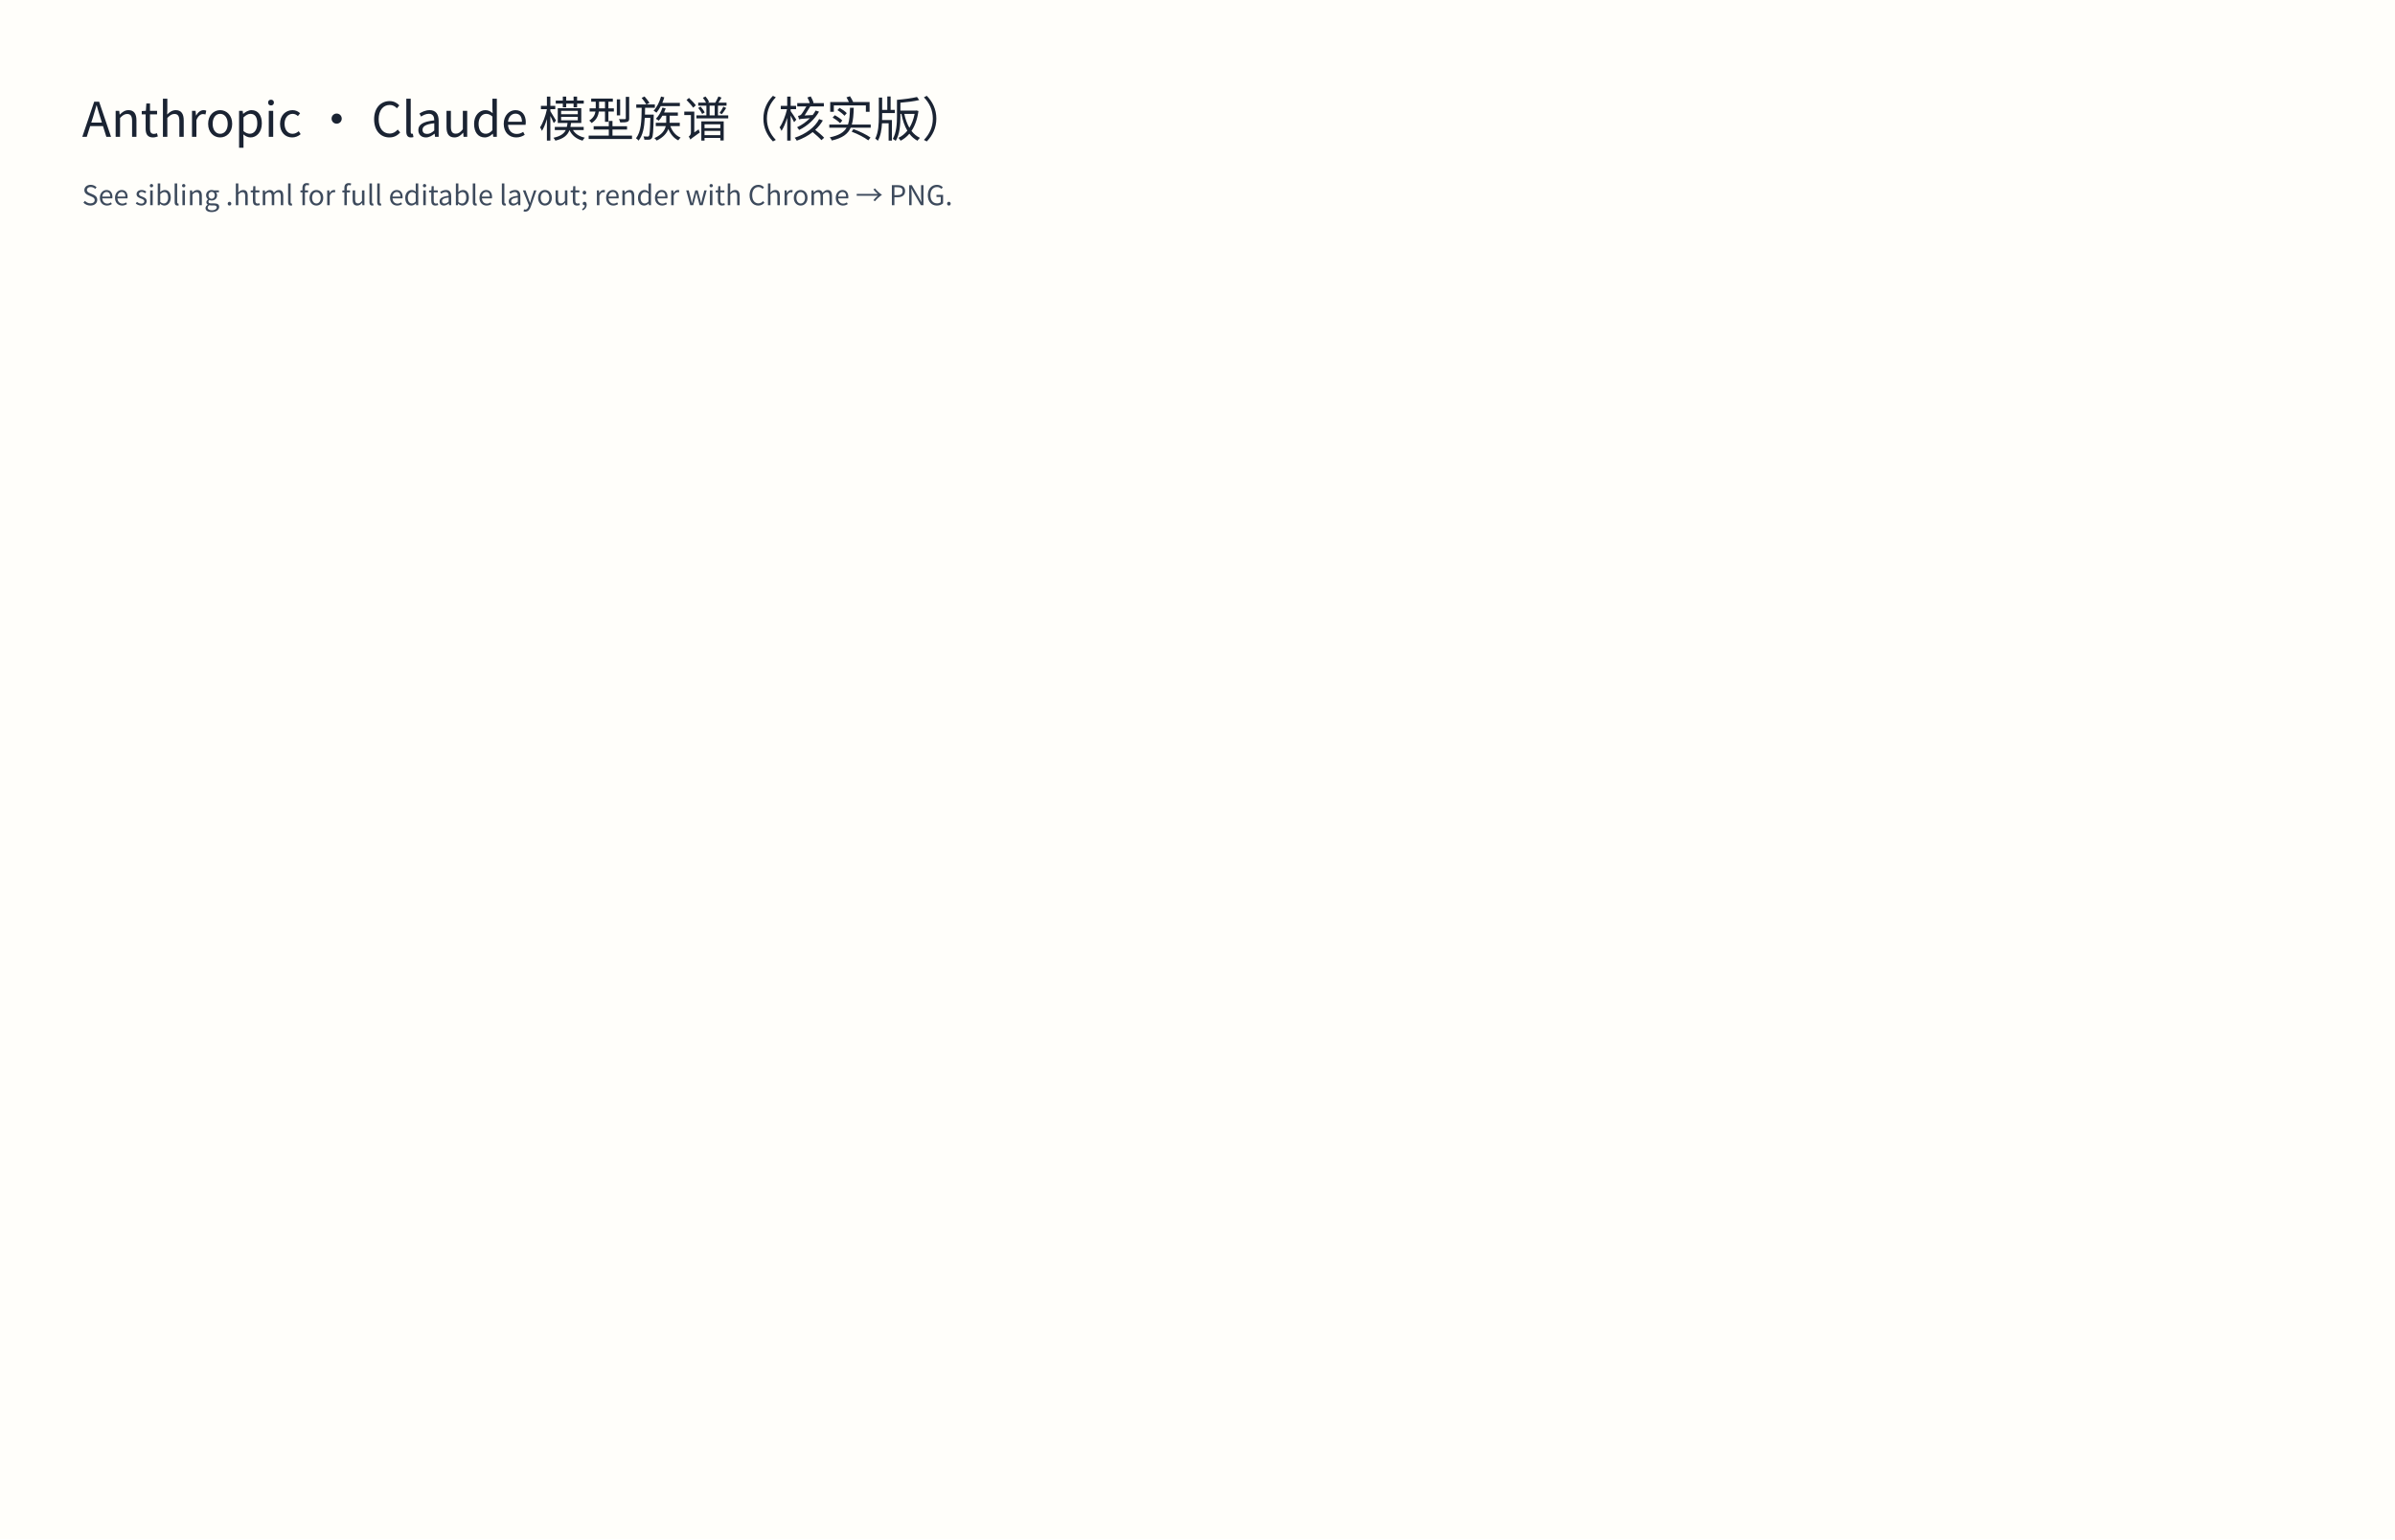
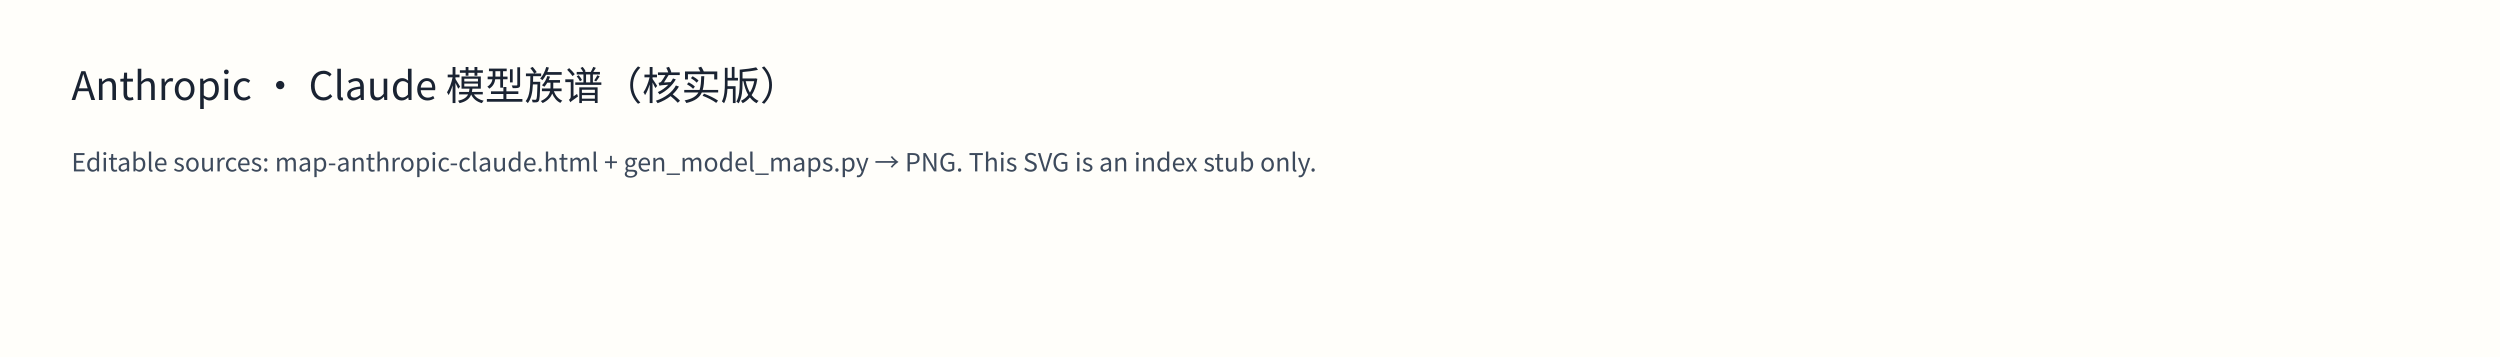
- <svg xmlns="http://www.w3.org/2000/svg" width="1400" height="900" viewBox="0 0 1400 900">
-   <rect width="1400" height="900" fill="#FFFEFA" />
-   <text x="48" y="80" font-size="28" font-family="Noto Sans CJK SC, sans-serif" fill="#1A2332">Anthropic · Claude 模型族谱（核实版）</text>
-   <text x="48" y="120" font-size="16" font-family="Noto Sans CJK SC, sans-serif" fill="#3D4A5C">See sibling .html for full editable layout; render with Chrome → PNG.</text>
+ <svg xmlns="http://www.w3.org/2000/svg" width="1400" height="200" viewBox="0 0 1400 200">
+   <rect width="100%" height="100%" fill="#FFFEFA" />
+   <text x="40" y="56" font-size="22" font-family="Noto Sans CJK SC, sans-serif" fill="#1A2332">Anthropic · Claude 模型族谱（核实版）</text>
+   <text x="40" y="96" font-size="14" font-family="Noto Sans CJK SC, sans-serif" fill="#3D4A5C">Editable sources: map-anthropic-claude.html + gen_model_maps.py → PNG. This SVG is an index stub only.</text>
</svg>
